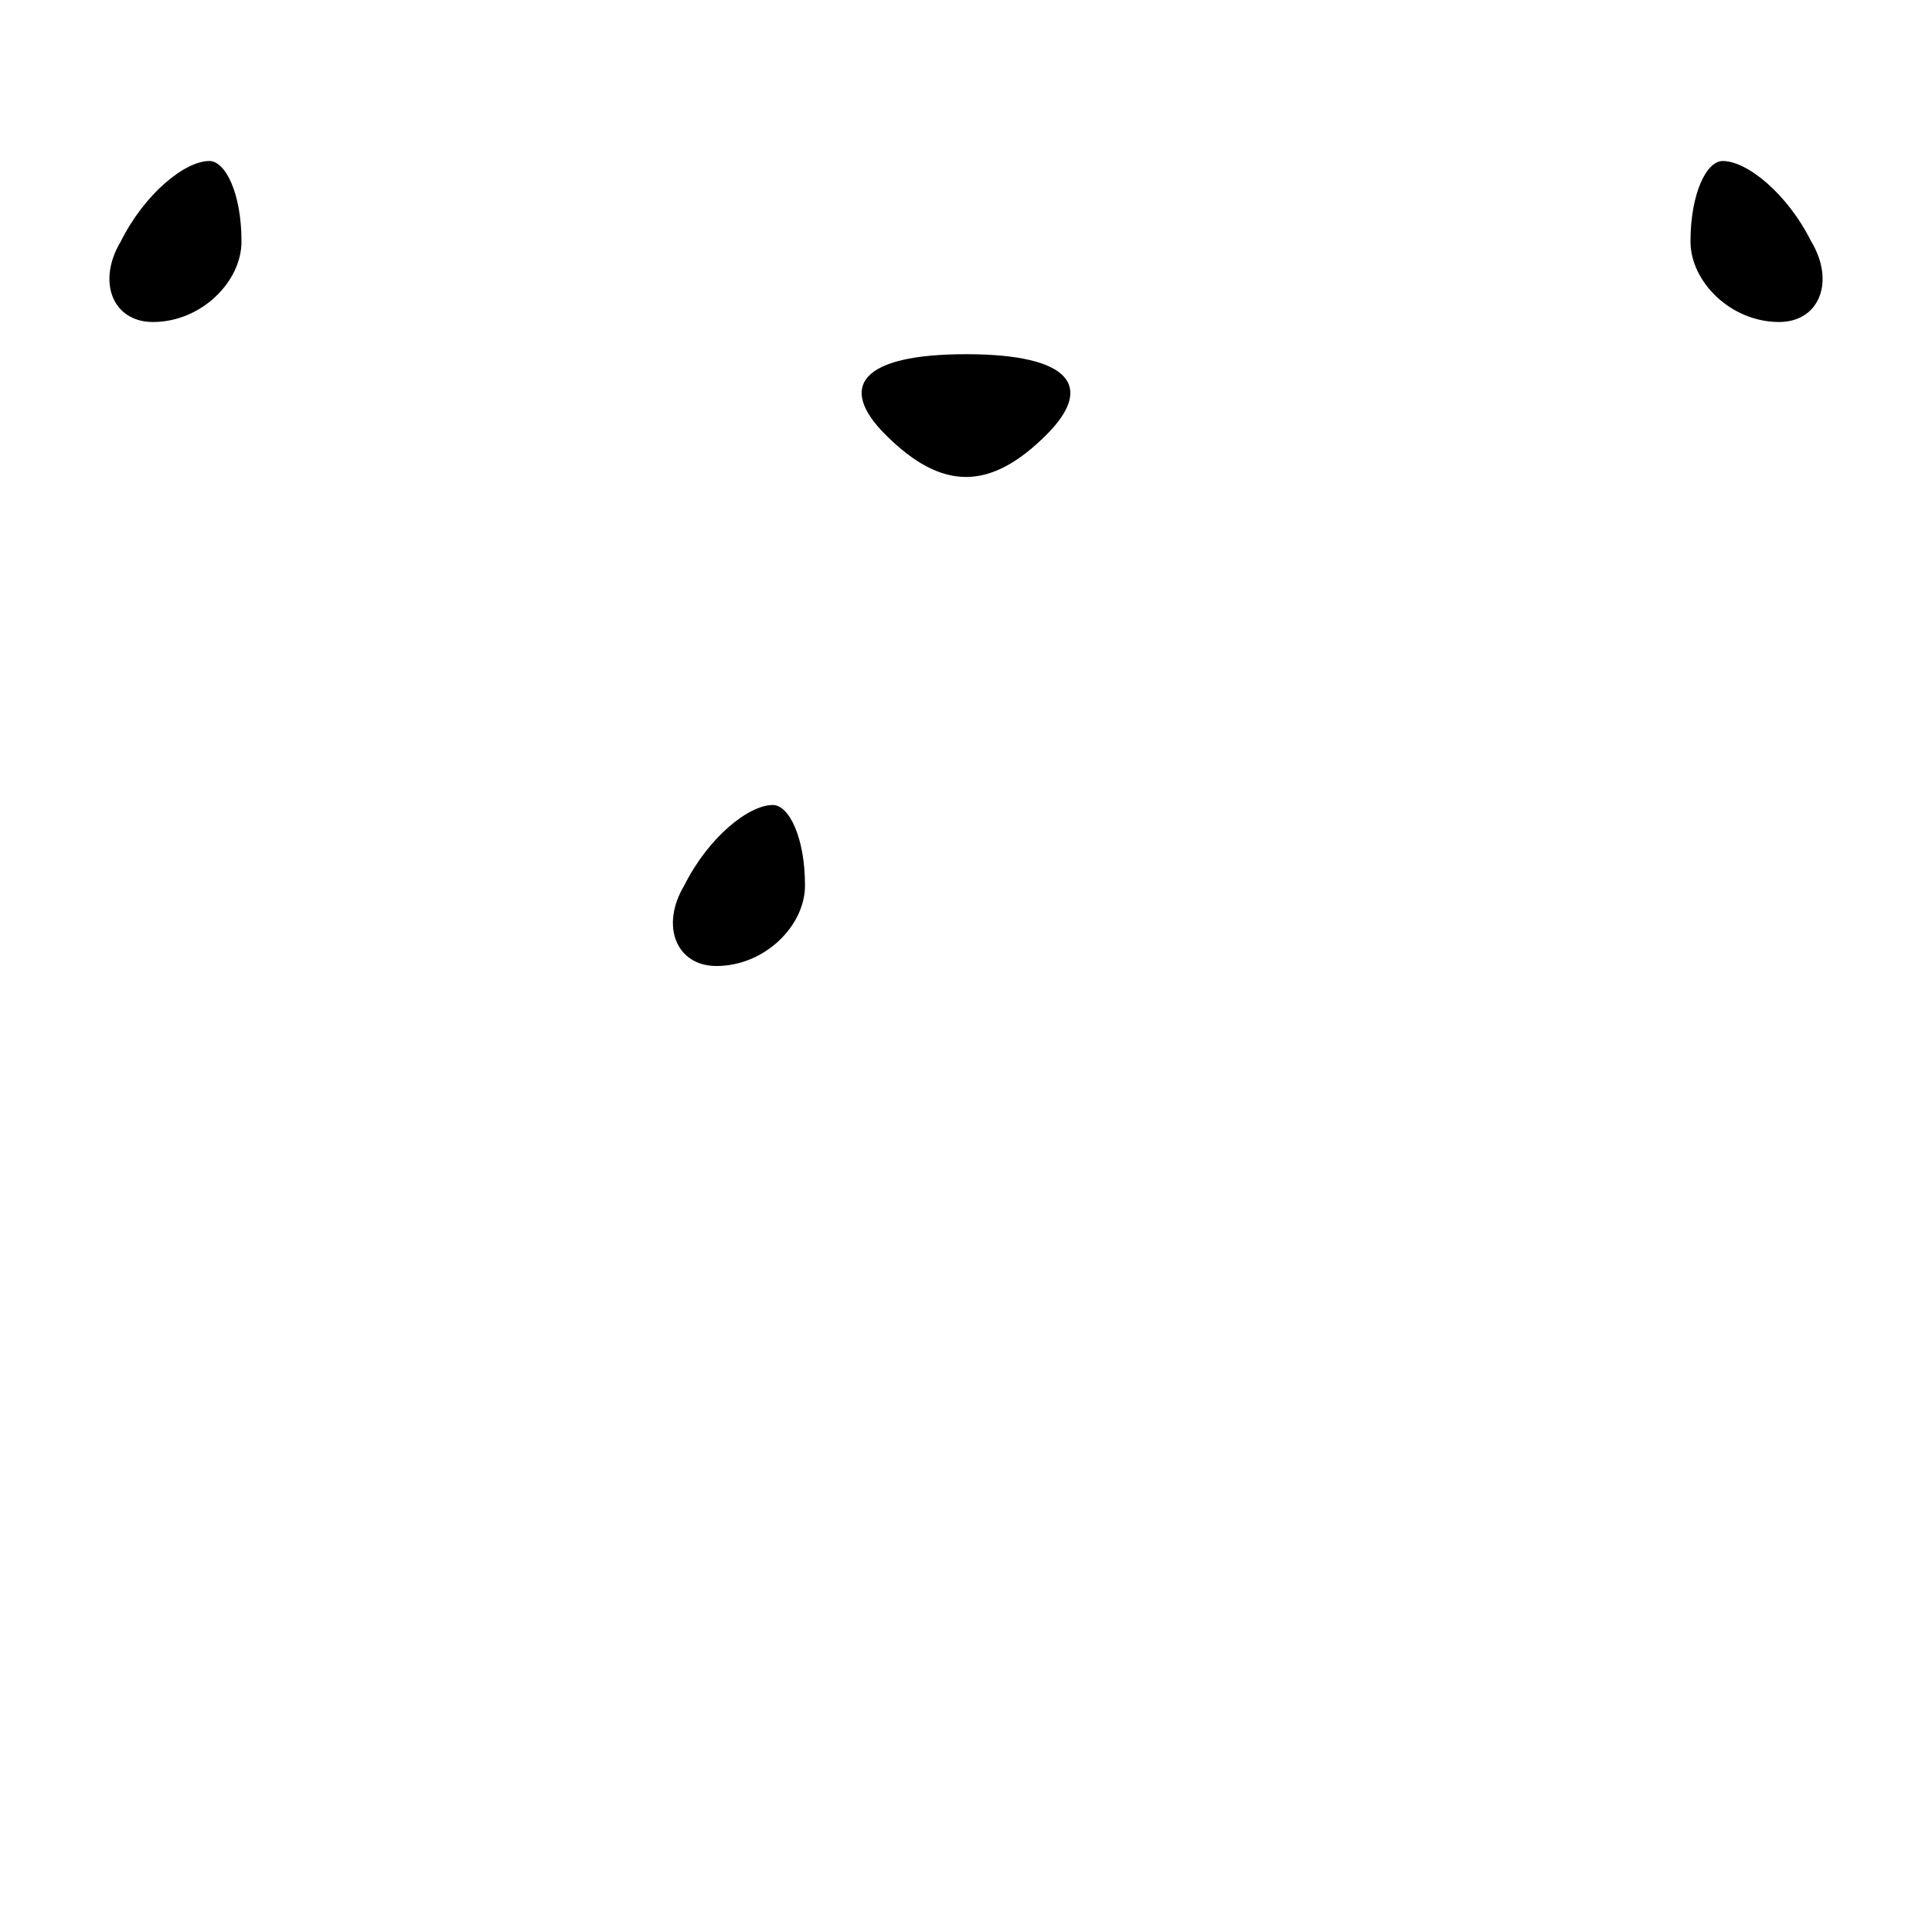
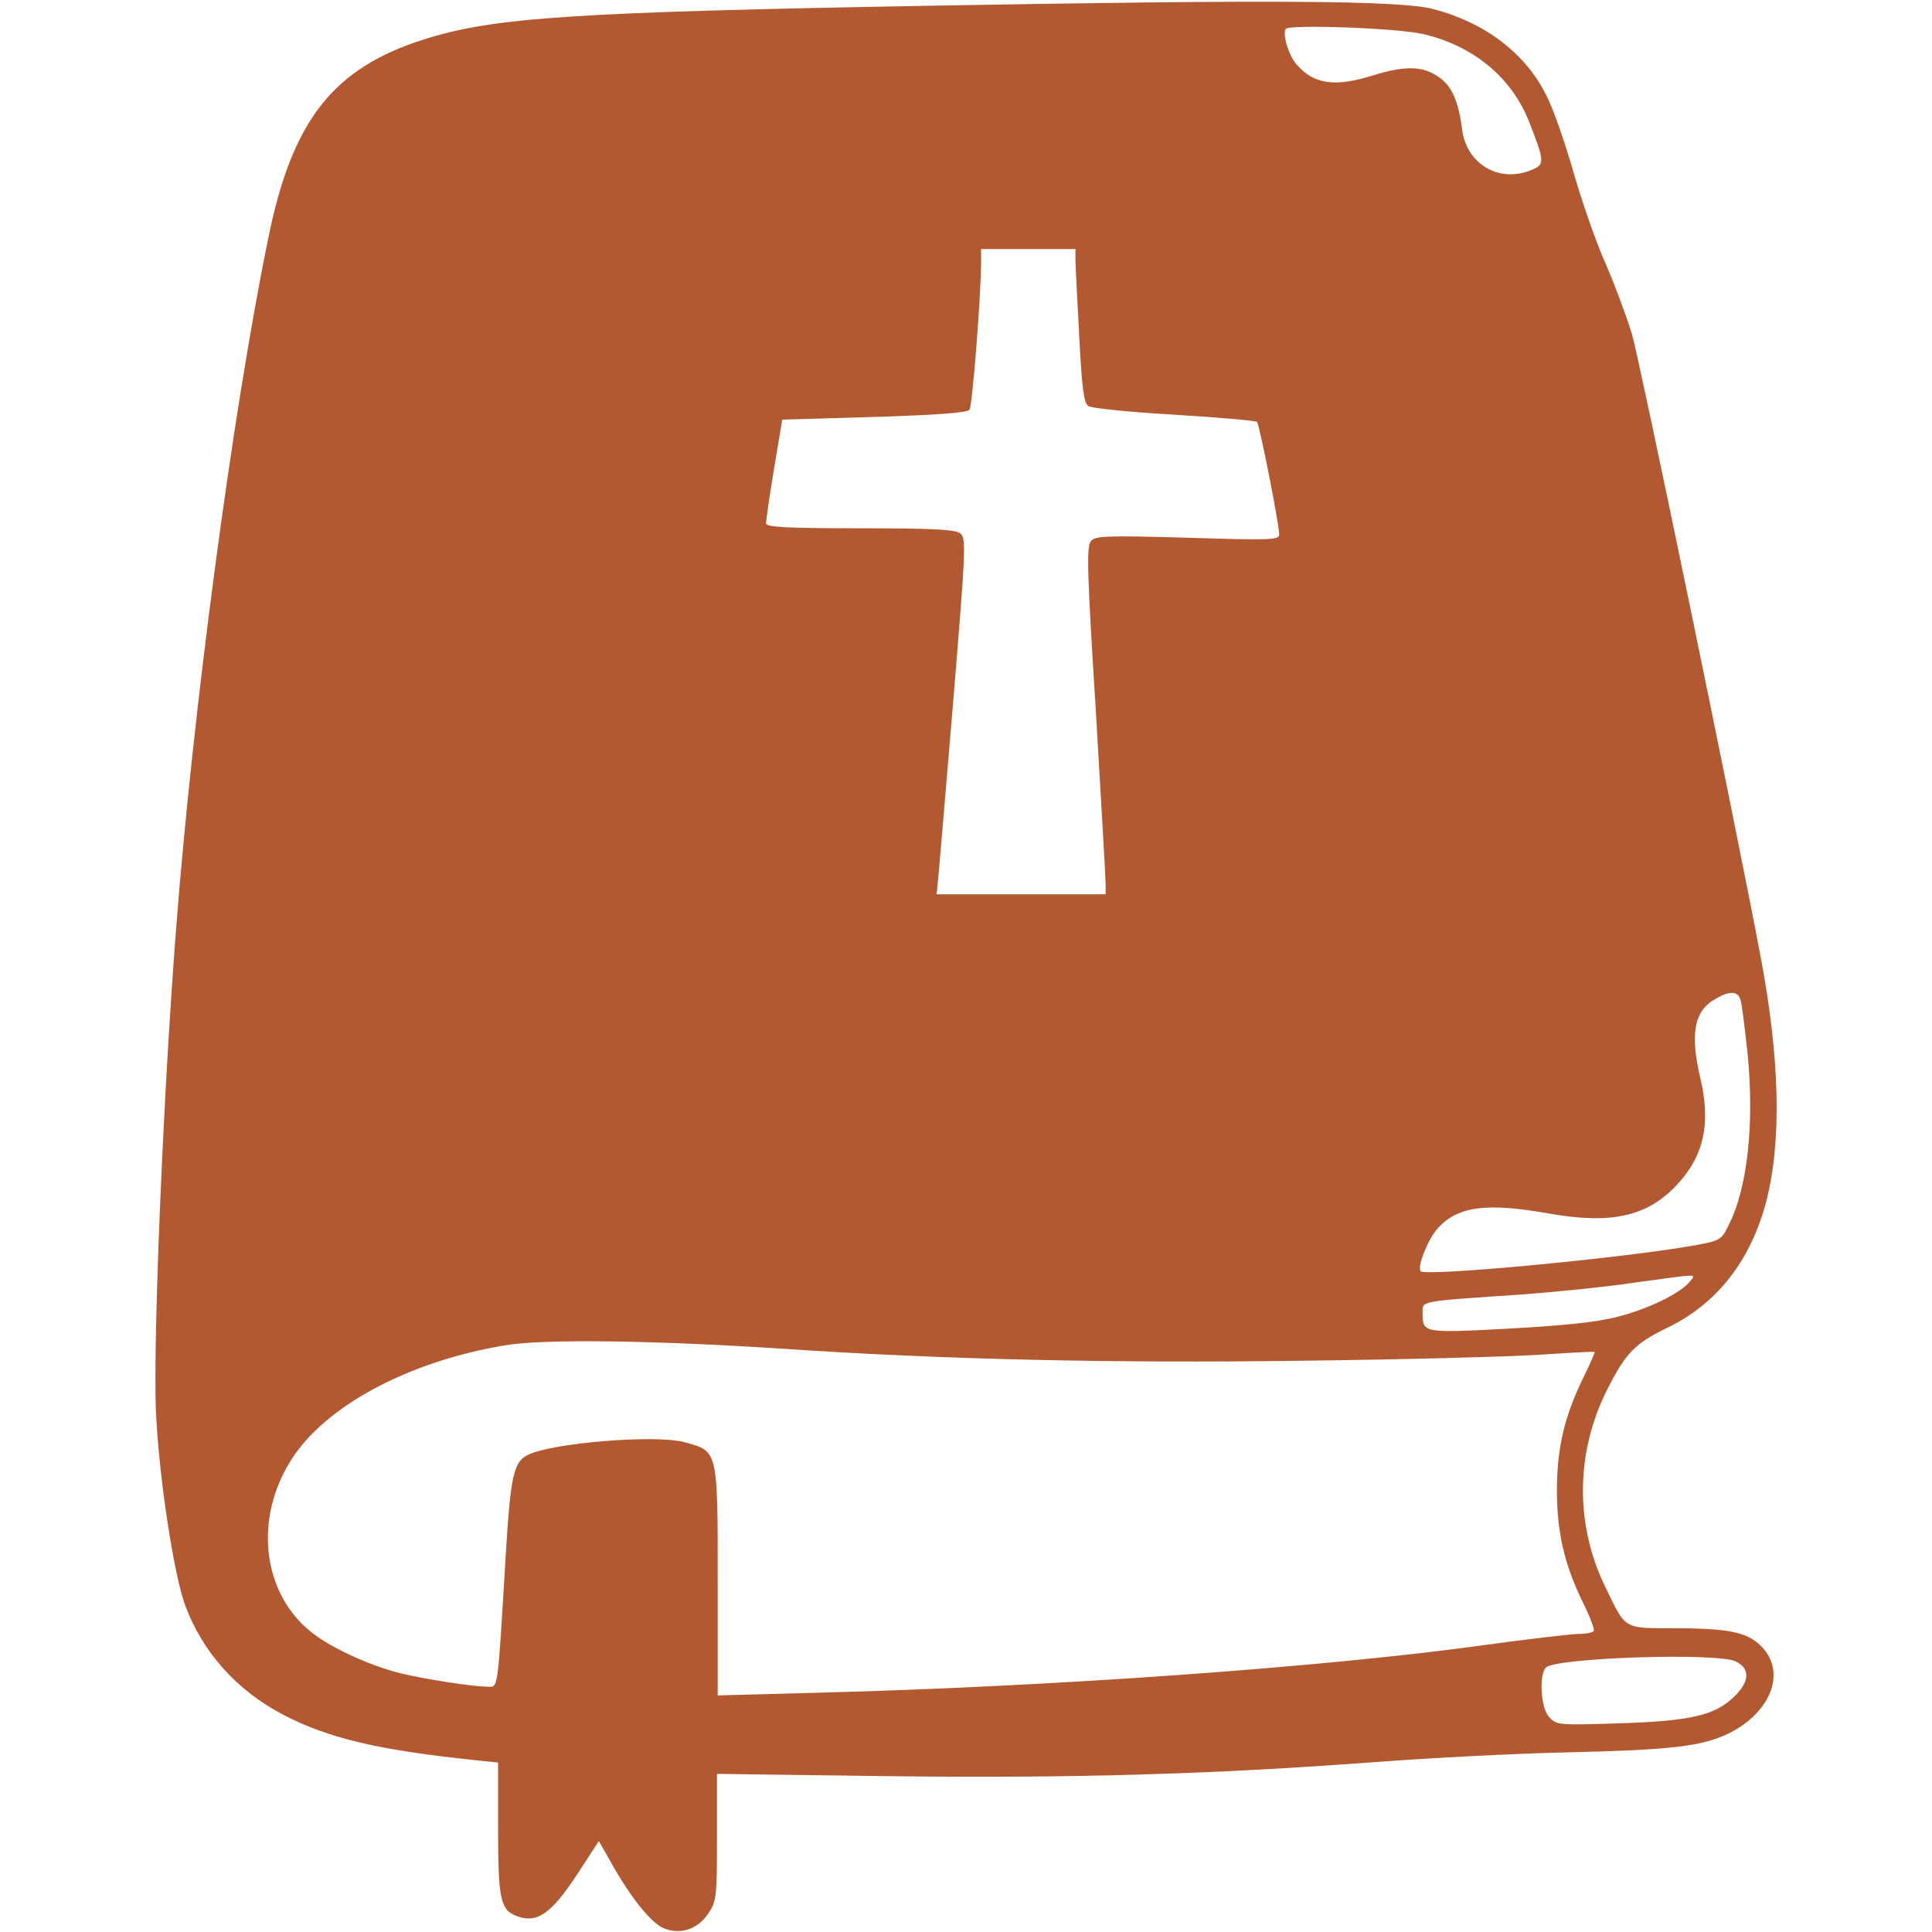
- <svg xmlns="http://www.w3.org/2000/svg" version="1.0" width="24pt" height="24pt" viewBox="0 0 24 24" preserveAspectRatio="xMidYMid meet">
-   <g transform="translate(0,24) scale(0.1,-0.1)" fill="#000000" stroke="none">
-     <path d="M15 210 c-3 -5 -1 -10 4 -10 6 0 11 5 11 10 0 6 -2 10 -4 10 -3 0 -8 -4 -11 -10z" />
-     <path d="M210 210 c0 -5 5 -10 11 -10 5 0 7 5 4 10 -3 6 -8 10 -11 10 -2 0 -4 -4 -4 -10z" />
-     <path d="M110 186 c7 -7 13 -7 20 0 6 6 3 10 -10 10 -13 0 -16 -4 -10 -10z" />
-     <path d="M85 130 c-3 -5 -1 -10 4 -10 6 0 11 5 11 10 0 6 -2 10 -4 10 -3 0 -8 -4 -11 -10z" />
+ <svg xmlns="http://www.w3.org/2000/svg" version="1.0" width="512pt" height="512pt" viewBox="0 0 512 512" preserveAspectRatio="xMidYMid meet">
+   <g transform="translate(0,512) scale(0.1,-0.1)" fill="#B25932" stroke="none">
+     <path d="M2475 5105 c-957 -17 -1167 -31 -1350 -89 -242 -76 -351 -215 -414 -527 -95 -462 -201 -1262 -245 -1839 -34 -442 -60 -1075 -53 -1265 7 -170 47 -437 78 -520 46 -124 137 -225 259 -289 121 -63 253 -94 513 -121 l57 -6 0 -174 c0 -192 6 -218 53 -234 51 -18 89 9 156 111 l58 89 33 -58 c51 -91 105 -159 139 -173 44 -18 90 -3 118 39 22 32 23 44 23 202 l0 168 453 -6 c491 -6 858 5 1287 37 146 11 375 23 510 26 266 6 351 15 420 45 115 51 164 157 105 228 -38 44 -83 55 -228 56 -148 0 -137 -6 -194 112 -80 165 -77 357 7 522 48 95 73 121 158 162 133 64 222 179 263 336 41 160 36 379 -16 652 -68 360 -318 1568 -340 1645 -15 49 -46 132 -69 185 -24 53 -62 161 -85 241 -23 80 -55 173 -73 207 -55 112 -164 194 -300 229 -88 23 -426 25 -1323 9z m1295 -75 c133 -30 236 -115 282 -232 40 -102 42 -113 12 -126 -86 -40 -176 10 -189 103 -10 79 -28 118 -64 142 -42 29 -89 29 -173 3 -99 -31 -155 -24 -201 28 -21 23 -39 80 -30 95 8 13 291 3 363 -13z m-920 -597 c0 -16 5 -107 10 -203 7 -137 12 -177 24 -186 9 -6 108 -16 228 -23 117 -7 216 -16 219 -19 7 -7 59 -272 59 -299 0 -14 -25 -15 -243 -8 -218 6 -244 5 -256 -9 -12 -14 -10 -83 13 -449 14 -238 26 -444 26 -459 l0 -28 -224 0 -224 0 4 38 c2 20 20 233 40 472 34 413 35 435 18 447 -13 10 -79 13 -266 13 -192 0 -248 3 -248 13 0 6 9 71 21 143 l22 132 243 7 c162 5 247 11 253 19 8 9 31 305 31 396 l0 30 125 0 125 0 0 -27z m1763 -1965 c4 -13 11 -75 18 -138 19 -187 0 -361 -51 -459 -18 -37 -23 -39 -87 -51 -197 -35 -713 -83 -728 -69 -10 10 17 80 42 110 52 62 130 73 298 43 164 -29 259 -8 336 73 74 77 94 164 65 286 -28 119 -16 180 42 211 39 22 59 19 65 -6z m-137 -747 c-28 -31 -111 -71 -191 -91 -53 -14 -143 -23 -287 -31 -229 -12 -228 -12 -228 43 0 31 -11 29 270 48 91 7 219 20 285 30 66 9 131 18 144 19 23 1 23 0 7 -18z m-2406 -175 c427 -29 877 -39 1385 -32 270 3 553 11 629 16 77 5 141 9 142 7 1 -1 -13 -34 -32 -72 -48 -99 -68 -183 -68 -295 0 -111 20 -196 68 -295 19 -38 32 -73 30 -77 -3 -4 -20 -8 -39 -8 -19 0 -130 -13 -247 -29 -423 -59 -1149 -111 -1775 -127 l-261 -7 0 303 c0 349 1 344 -88 368 -78 21 -353 -2 -416 -34 -37 -19 -45 -55 -58 -269 -22 -366 -19 -345 -49 -345 -42 1 -160 19 -231 36 -87 22 -196 73 -245 117 -121 105 -140 295 -44 447 90 144 313 263 569 305 102 17 391 13 730 -9z m2530 -829 c38 -19 37 -52 -2 -91 -52 -52 -116 -67 -308 -73 -161 -5 -165 -5 -185 17 -22 24 -27 112 -8 131 26 26 456 40 503 16z" />
  </g>
</svg>
